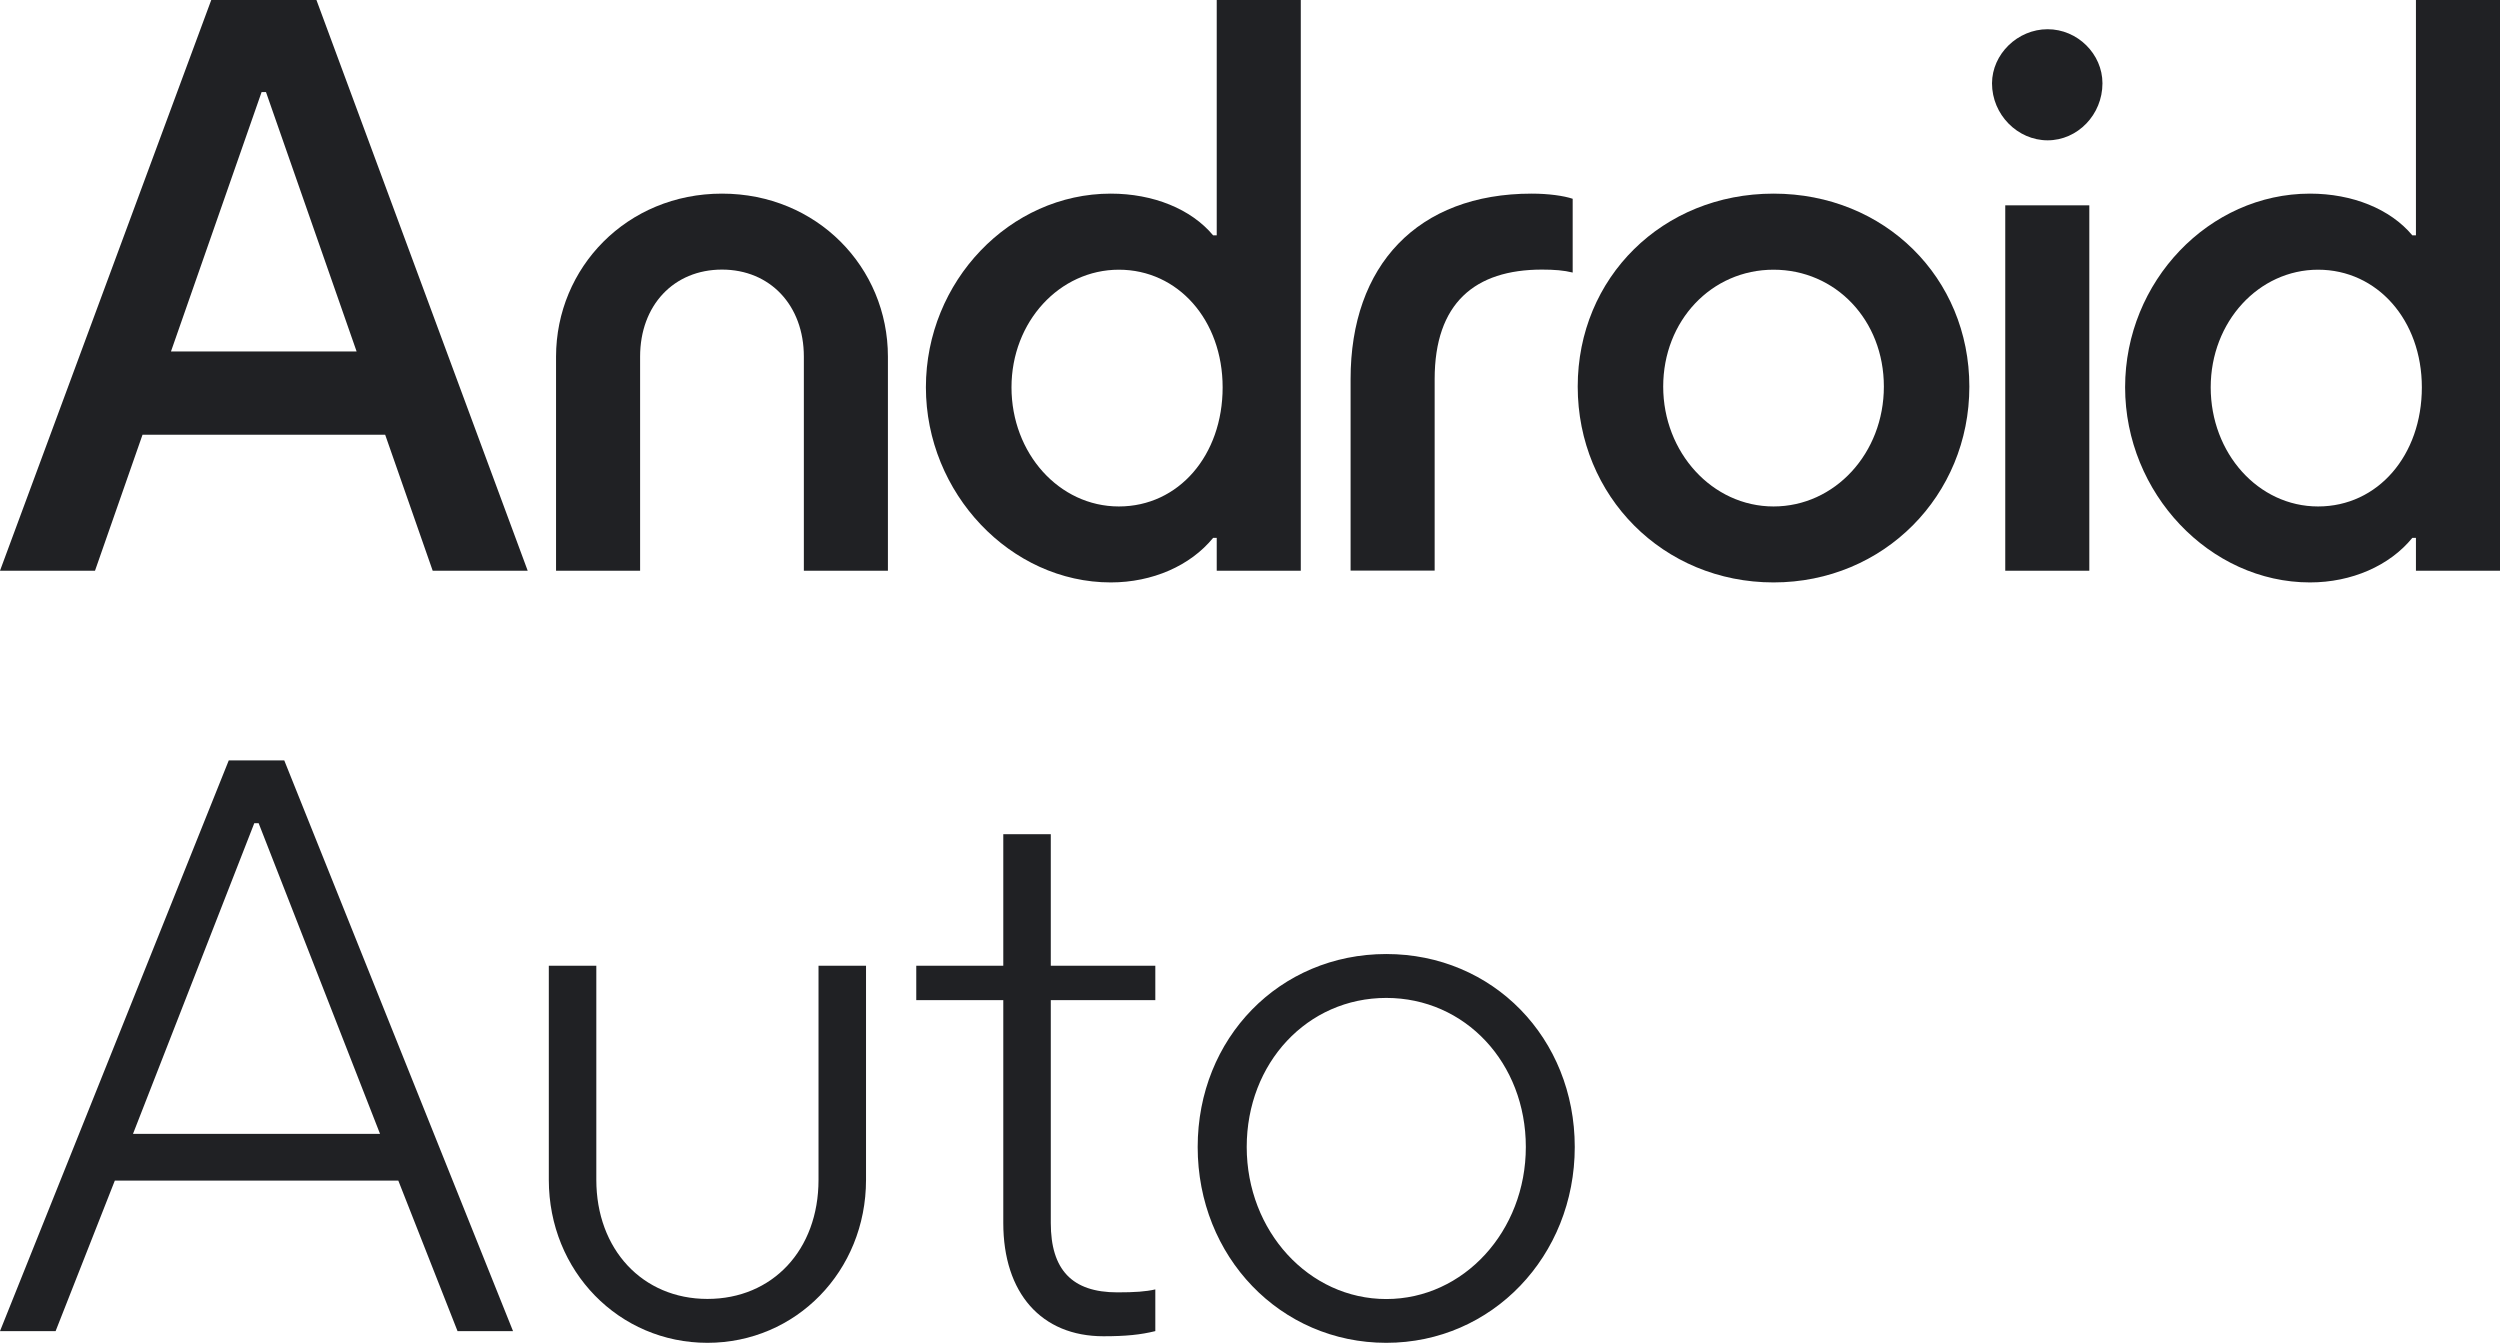
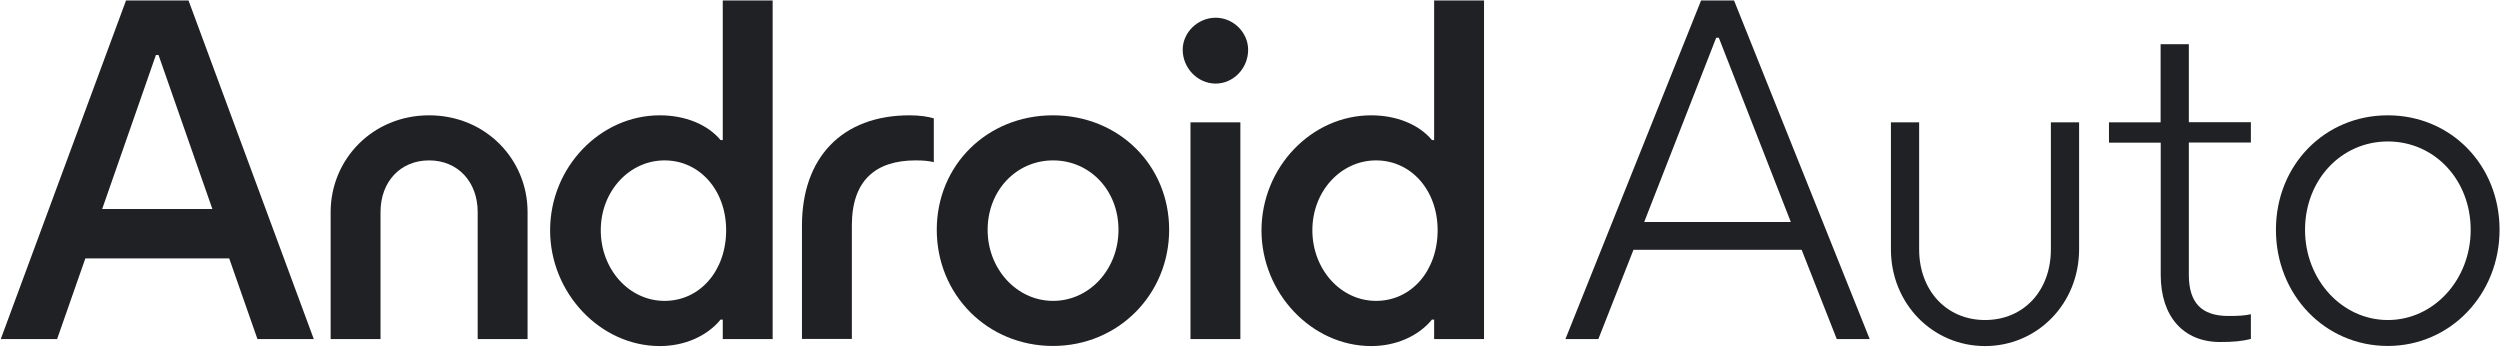
- <svg xmlns="http://www.w3.org/2000/svg" version="1.1" id="Layer_1" x="0px" y="0px" viewBox="0 0 2284 1227" style="enable-background:new 0 0 2284 1227;" xml:space="preserve">
+ <svg xmlns="http://www.w3.org/2000/svg" version="1.1" id="Layer_1" x="0px" y="0px" viewBox="0 0 2285 317" style="enable-background:new 0 0 2285 317;" xml:space="preserve">
  <style type="text/css">
	.st0{fill:#202124;}
</style>
-   <path class="st0" d="M193,0h96.1l193,521.4h-86.8l-43.4-124.2H130.2L86.8,521.4H0L193,0z M325.8,321.1L243,84.1h-4l-82.8,237H325.8z  " />
-   <path class="st0" d="M659.6,176.9c86.8,0,151.6,67.4,151.6,148.9v195.6h-76.8V325.8c0-46.7-30.7-79.5-74.8-79.5  s-74.8,32.7-74.8,79.5v195.6h-76.8V325.8C508.1,244.4,572.8,176.9,659.6,176.9z" />
-   <path class="st0" d="M1014.8,176.9c38.7,0,73.4,14,93.5,38.1h3.3V0h76.8v521.4h-76.8v-30h-3.3c-20.7,25.4-55.4,40.7-93.5,40.7  c-91.5,0-168.9-81.5-168.9-178.3C845.9,257,922.7,176.9,1014.8,176.9z M1117,353.9c0-61.4-40.7-107.5-94.8-107.5  c-54.1,0-98.1,47.4-98.1,107.5c0,60.1,43.4,108.8,98.1,108.8C1076.9,462.7,1117,415.9,1117,353.9z" />
-   <path class="st0" d="M1399.4,176.9c15.4,0,29.4,2,37.4,4.7V249c-8-2-16.7-2.7-28-2.7c-61.4,0-98.1,30.7-98.1,100.1v174.9h-76.8  V346.5C1233.8,242.4,1295.2,176.9,1399.4,176.9z" />
-   <path class="st0" d="M1441.4,353.2c0-99.5,77.4-176.3,178.9-176.3c101.5,0,178.9,76.8,178.9,176.3c0,99.5-78.1,178.9-178.9,178.9  C1519.5,532.1,1441.4,453.3,1441.4,353.2z M1620.3,462.7c56.1,0,100.8-48.7,100.8-109.5c0-60.8-44.1-106.8-100.8-106.8  c-56.8,0-100.8,46.7-100.8,106.8C1519.5,413.3,1564.3,462.7,1620.3,462.7z" />
-   <path class="st0" d="M1870.7,26.7c27.4,0,50.1,22.7,50.1,49.4c0,28.7-22.7,52.1-50.1,52.1c-27.4,0-50.8-23.4-50.8-52.1  C1820,49.4,1843.3,26.7,1870.7,26.7z M1832,187.6h76.8v333.8H1832V187.6z" />
-   <path class="st0" d="M2110.4,176.9c38.7,0,73.4,14,93.5,38.1h3.3V0h76.8v521.4h-76.8v-30h-3.3c-20.7,25.4-55.4,40.7-93.5,40.7  c-91.5,0-168.9-81.5-168.9-178.3C1941.5,257,2018.3,176.9,2110.4,176.9z M2212.6,353.9c0-61.4-40.7-107.5-94.8-107.5  s-98.1,47.4-98.1,107.5c0,60.1,43.4,108.8,98.1,108.8C2172.5,462.7,2212.6,415.9,2212.6,353.9z" />
-   <path class="st0" d="M209,694.7h50.7l209,521.4H418l-54.1-137.5h-259l-54.1,137.5H0L209,694.7z M347.2,1035.9L236.3,752.1h-4  l-110.8,283.8H347.2z" />
-   <path class="st0" d="M544.8,882.3v195.6c0,63.4,42.1,108.8,101.5,108.8c59.4,0,101.5-44.7,101.5-108.8V882.3h43.4v195.6  c0,83.5-64.1,148.9-144.9,148.9s-144.9-65.4-144.9-148.9V882.3H544.8z" />
-   <path class="st0" d="M916.6,913.7h-79.5v-31.4h79.5V762.1H960v120.2h95.5v31.4H960v203.6c0,42.7,19.4,63.4,60.8,63.4  c16,0,26-0.7,34.7-2.7v38.1c-13.4,3.3-26.7,4.7-47.4,4.7c-56.7,0-91.5-39.4-91.5-103.5V913.7z" />
-   <path class="st0" d="M1094.2,1047.9c0-99.5,74.8-176.3,172.3-176.3s172.2,76.8,172.2,176.3c0,99.5-75.4,178.9-172.2,178.9  S1094.2,1148.1,1094.2,1047.9z M1266.5,1186.8c70.8,0,127.5-62.1,127.5-138.9c0-76.8-55.4-136.2-127.5-136.2  c-72.1,0-127.5,59.4-127.5,136.2C1139,1124.7,1195.7,1186.8,1266.5,1186.8z" />
+   <path class="st0" d="M115.2,0.4h57.1l114.5,309.5h-51.5l-25.8-73.7H78l-25.8,73.7H0.7L115.2,0.4z M194.1,191L144.9,50.3h-2.4  L93.4,191H194.1z" />
+   <path class="st0" d="M392.2,105.4c51.5,0,90,40,90,88.4v116.1h-45.6V193.8c0-27.7-18.2-47.2-44.4-47.2c-26.2,0-44.4,19.4-44.4,47.2  v116.1h-45.6V193.8C302.3,145.4,340.7,105.4,392.2,105.4z" />
+   <path class="st0" d="M603.1,105.4c23,0,43.6,8.3,55.5,22.6h2V0.4h45.6v309.5h-45.6v-17.8h-2c-12.3,15.1-32.9,24.2-55.5,24.2  c-54.3,0-100.3-48.3-100.3-105.8C502.8,153,548.4,105.4,603.1,105.4z M663.7,210.4c0-36.5-24.2-63.8-56.3-63.8  c-32.1,0-58.3,28.1-58.3,63.8c0,35.7,25.8,64.6,58.3,64.6C639.9,275,663.7,247.3,663.7,210.4z" />
+   <path class="st0" d="M831.3,105.4c9.1,0,17.4,1.2,22.2,2.8v40c-4.8-1.2-9.9-1.6-16.6-1.6c-36.5,0-58.3,18.2-58.3,59.4v103.8H733  V206.1C733,144.2,769.5,105.4,831.3,105.4z" />
+   <path class="st0" d="M856.2,210c0-59,46-104.6,106.2-104.6c60.2,0,106.2,45.6,106.2,104.6s-46.4,106.2-106.2,106.2  C902.6,316.2,856.2,269.5,856.2,210z M962.5,275c33.3,0,59.8-28.9,59.8-65c0-36.1-26.2-63.4-59.8-63.4c-33.7,0-59.8,27.7-59.8,63.4  C902.6,245.7,929.2,275,962.5,275z" />
+   <path class="st0" d="M1111.1,16.2c16.2,0,29.7,13.5,29.7,29.3c0,17-13.5,30.9-29.7,30.9c-16.2,0-30.1-13.9-30.1-30.9  C1080.9,29.7,1094.8,16.2,1111.1,16.2z M1088.1,111.8h45.6v198.1h-45.6V111.8z" />
+   <path class="st0" d="M1253.3,105.4c23,0,43.6,8.3,55.5,22.6h2V0.4h45.6v309.5h-45.6v-17.8h-2c-12.3,15.1-32.9,24.2-55.5,24.2  c-54.3,0-100.3-48.3-100.3-105.8C1153.1,153,1198.6,105.4,1253.3,105.4z M1314,210.4c0-36.5-24.2-63.8-56.3-63.8  c-32.1,0-58.2,28.1-58.2,63.8c0,35.7,25.8,64.6,58.2,64.6C1290.2,275,1314,247.3,1314,210.4z" />
+   <path class="st0" d="M1554.8,0.4h30.1l124,309.5h-30.1l-32.1-81.6H1493l-32.1,81.6h-30.1L1554.8,0.4z M1636.8,202.9L1571,34.5h-2.4  l-65.8,168.4H1636.8z" />
+   <path class="st0" d="M1754.1,111.8v116.1c0,37.6,25,64.6,60.2,64.6s60.2-26.6,60.2-64.6V111.8h25.8v116.1c0,49.5-38,88.4-86,88.4  c-47.9,0-86-38.8-86-88.4V111.8H1754.1z" />
+   <path class="st0" d="M1974.8,130.4h-47.2v-18.6h47.2V40.4h25.8v71.3h56.7v18.6h-56.7v120.9c0,25.4,11.5,37.6,36.1,37.6  c9.5,0,15.5-0.4,20.6-1.6v22.6c-7.9,2-15.8,2.8-28.1,2.8c-33.7,0-54.3-23.4-54.3-61.4V130.4z" />
+   <path class="st0" d="M2080.2,210c0-59,44.4-104.6,102.2-104.6c57.9,0,102.2,45.6,102.2,104.6s-44.8,106.2-102.2,106.2  S2080.2,269.5,2080.2,210z M2182.5,292.5c42,0,75.7-36.9,75.7-82.4c0-45.6-32.9-80.8-75.7-80.8s-75.7,35.3-75.7,80.8  C2106.8,255.6,2140.5,292.5,2182.5,292.5z" />
</svg>
